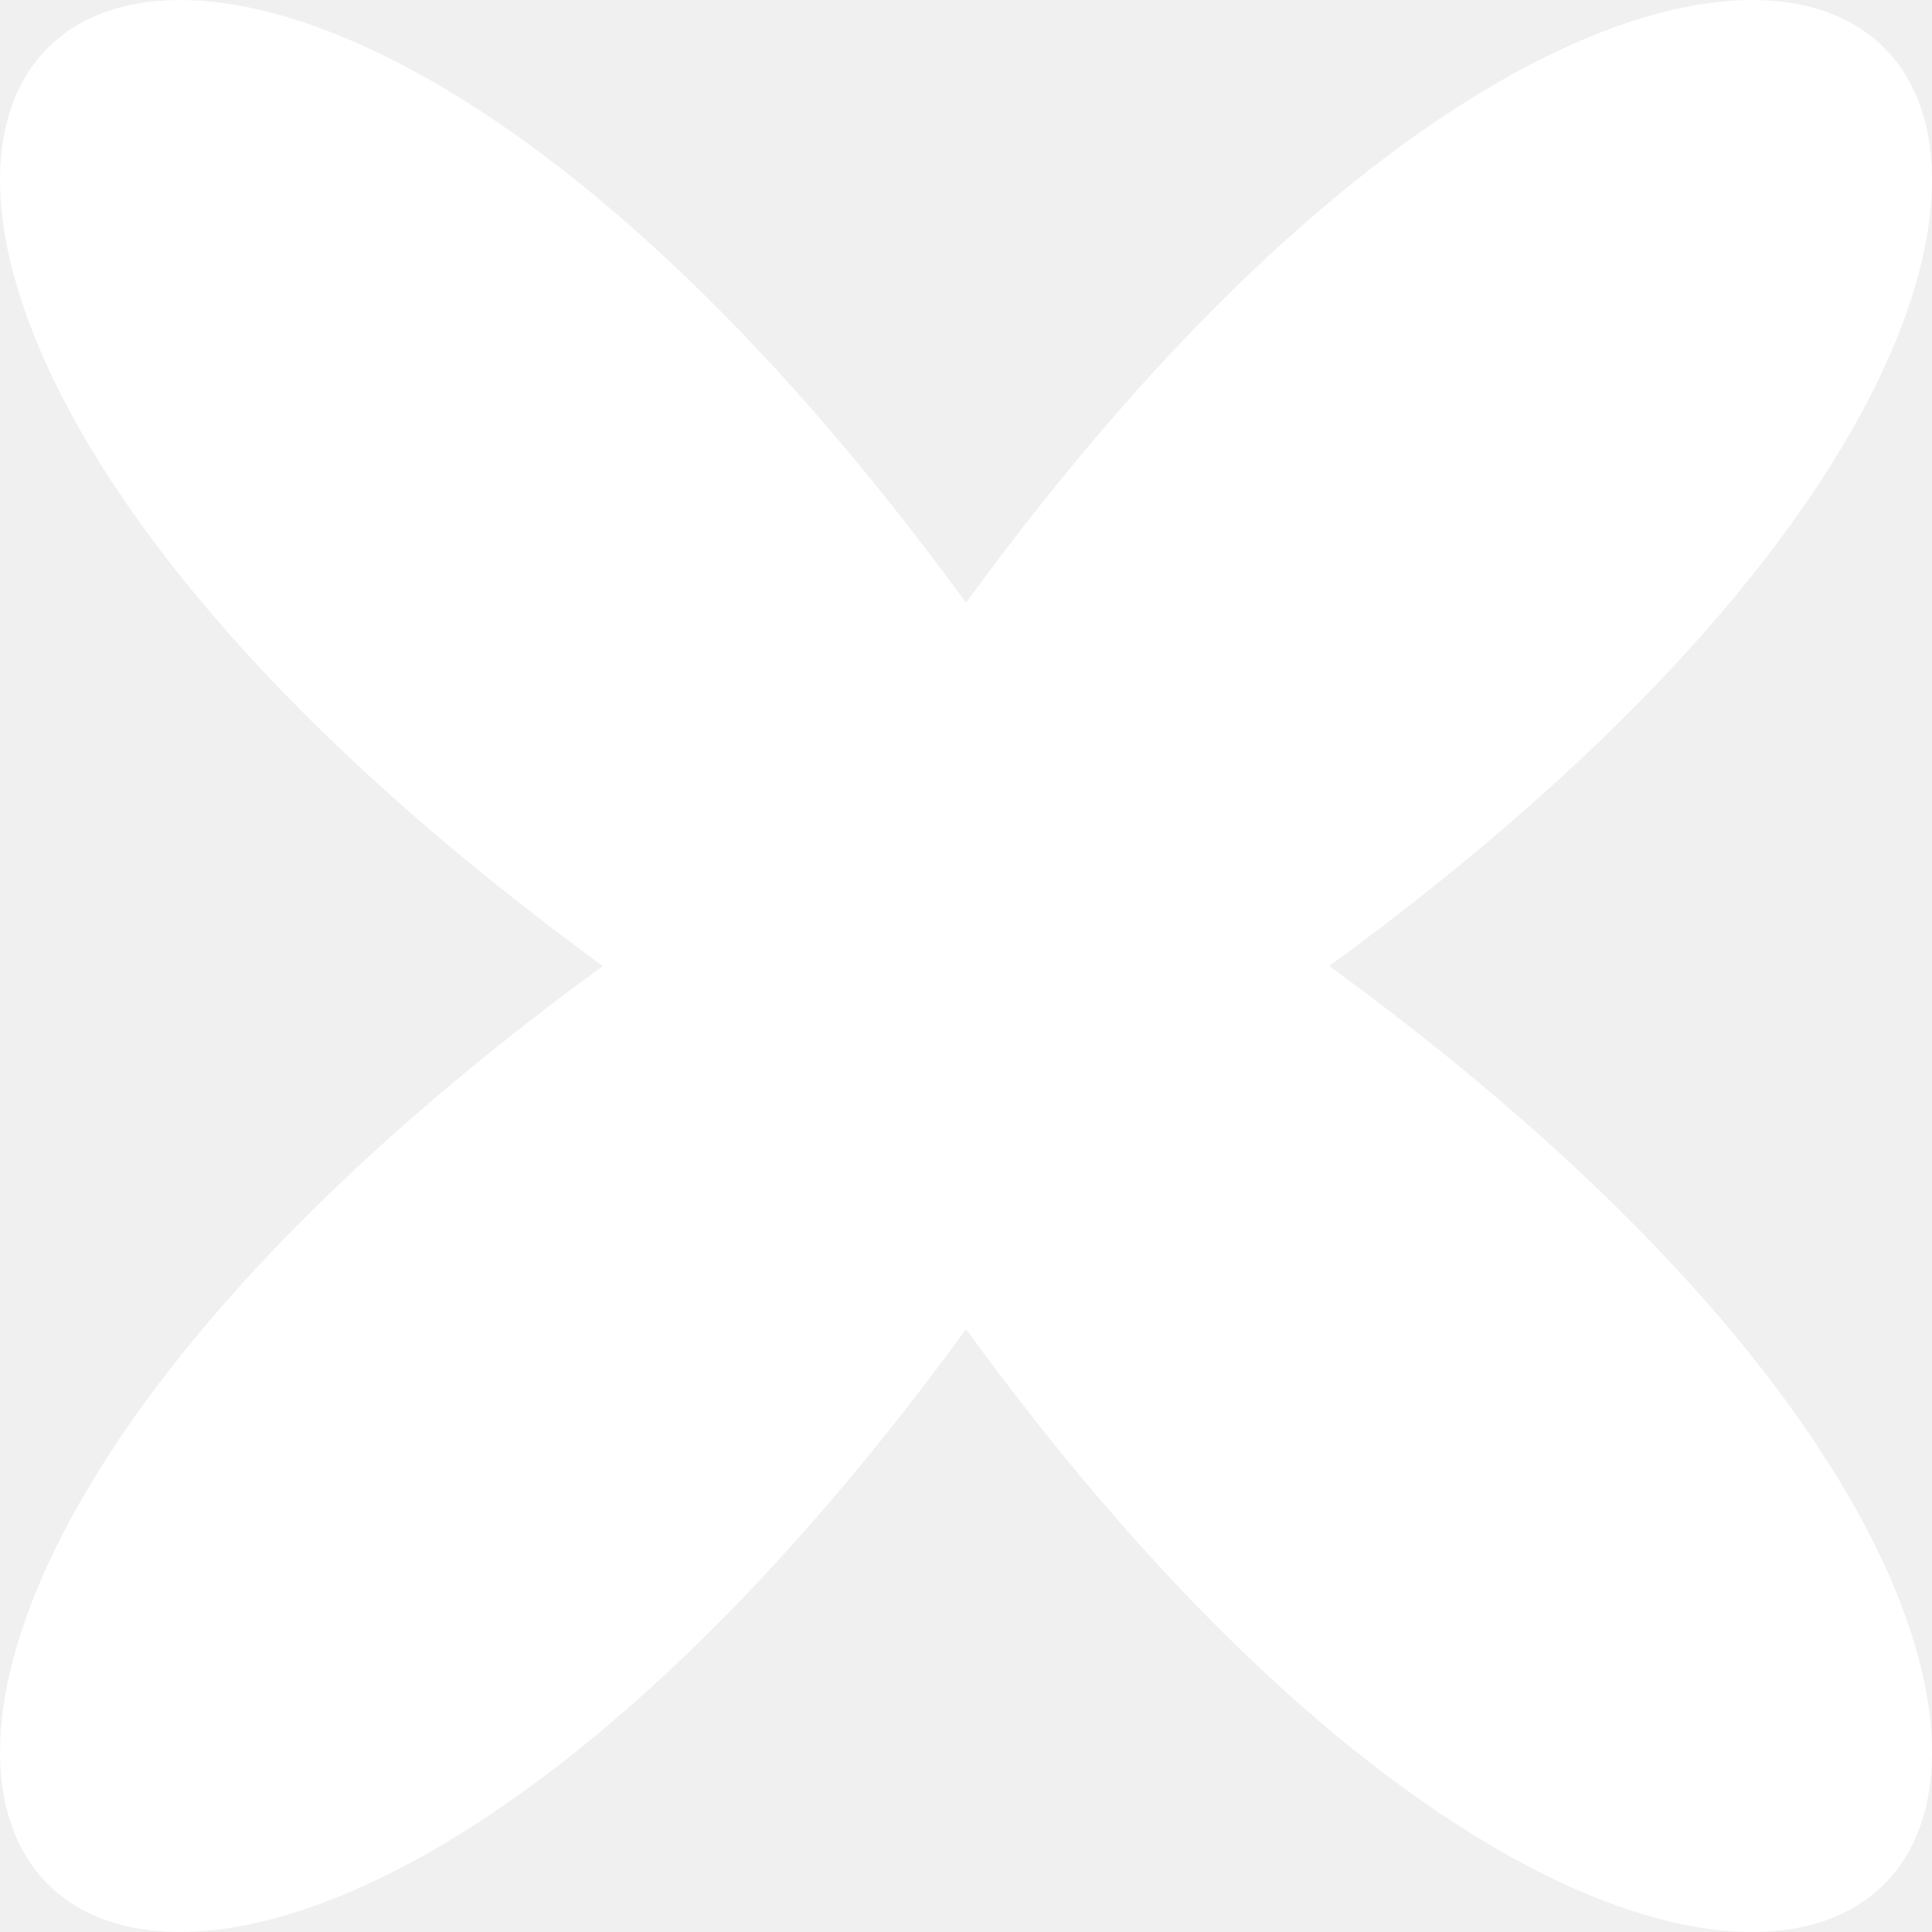
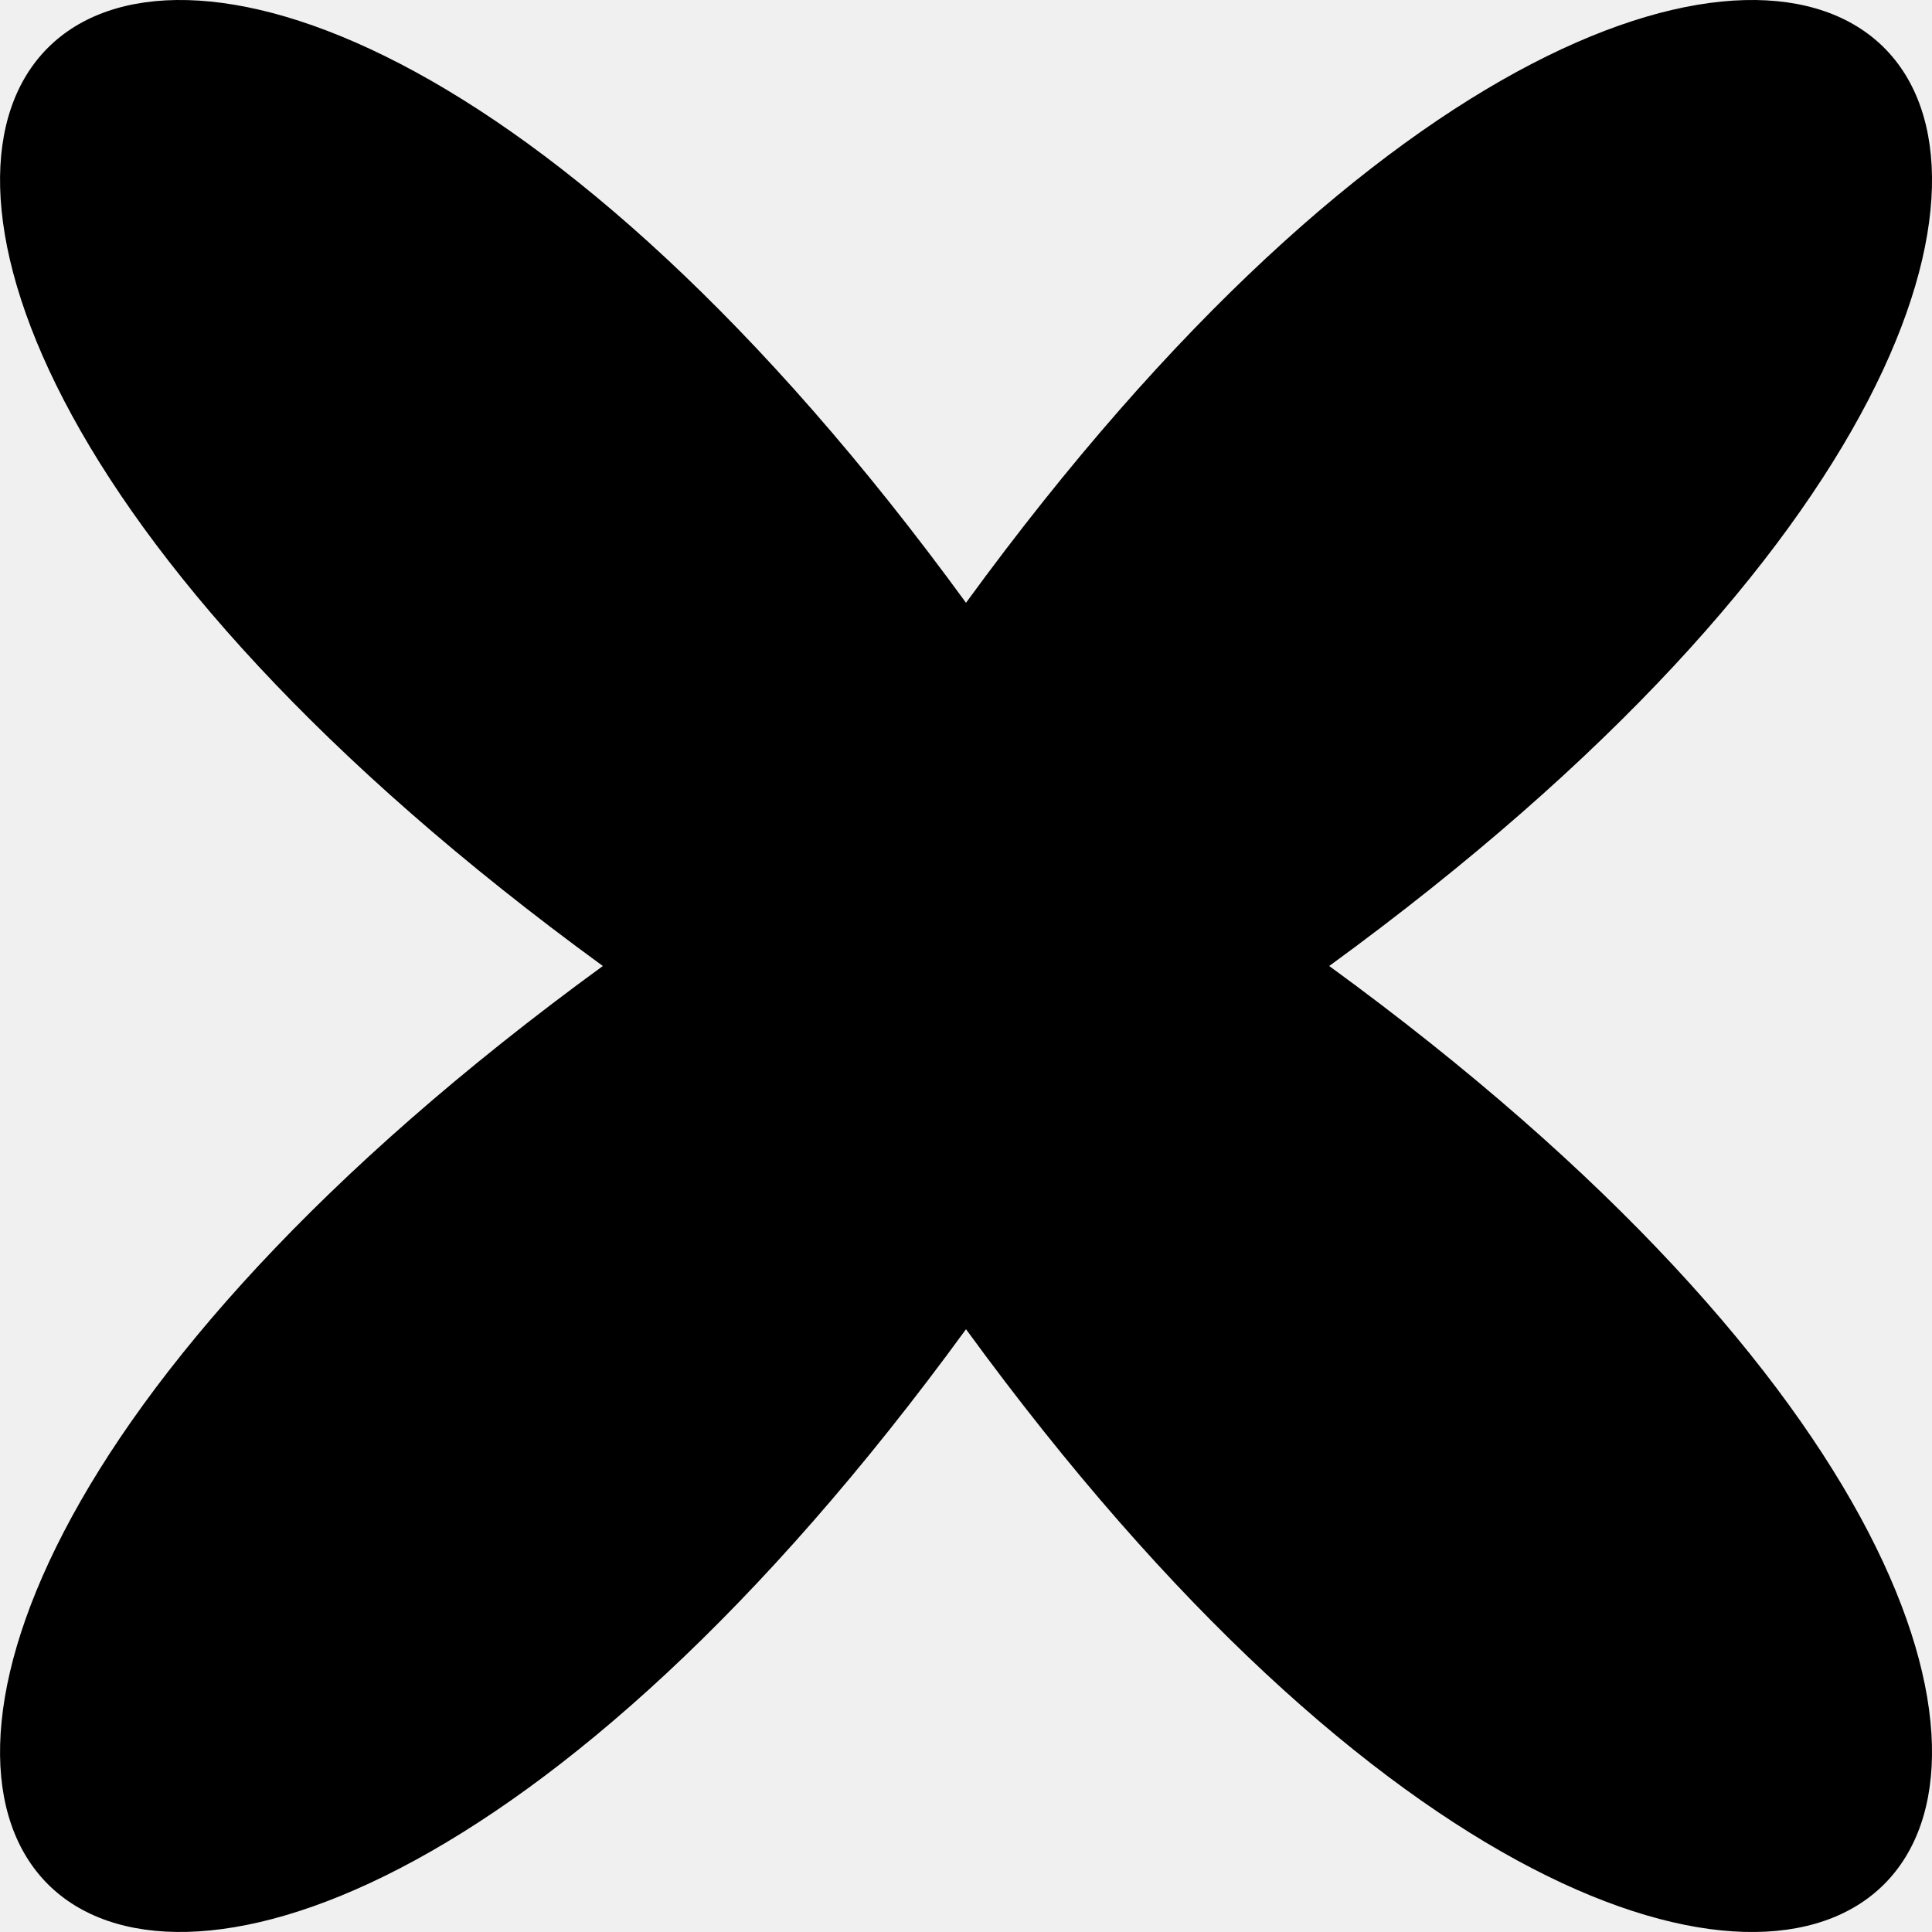
<svg xmlns="http://www.w3.org/2000/svg" id="rounded_cross" data-name="rounded cross" width="32" height="32" viewBox="0 0 32 32">
  <defs>
    <clipPath id="clip-path">
-       <rect id="Rectangle_6" data-name="Rectangle 6" width="32" height="32" fill="white" />
+       <rect id="Rectangle_6" data-name="Rectangle 6" width="32" height="32" fill="black" />
    </clipPath>
  </defs>
  <g id="Group_4" data-name="Group 4" clip-path="url(#clip-path)">
-     <path id="Path_14" data-name="Path 14" d="M22.016,16c18.818,13.715,7.7,24.834-6.016,6.016C2.285,40.833-8.833,29.715,9.985,16-8.833,2.285,2.285-8.834,16,9.984,29.716-8.834,40.834,2.285,22.016,16" transform="translate(0 0)" fill="white" />
+     <path id="Path_14" data-name="Path 14" d="M22.016,16c18.818,13.715,7.7,24.834-6.016,6.016C2.285,40.833-8.833,29.715,9.985,16-8.833,2.285,2.285-8.834,16,9.984,29.716-8.834,40.834,2.285,22.016,16" transform="translate(0 0)" fill="black" />
  </g>
</svg>
